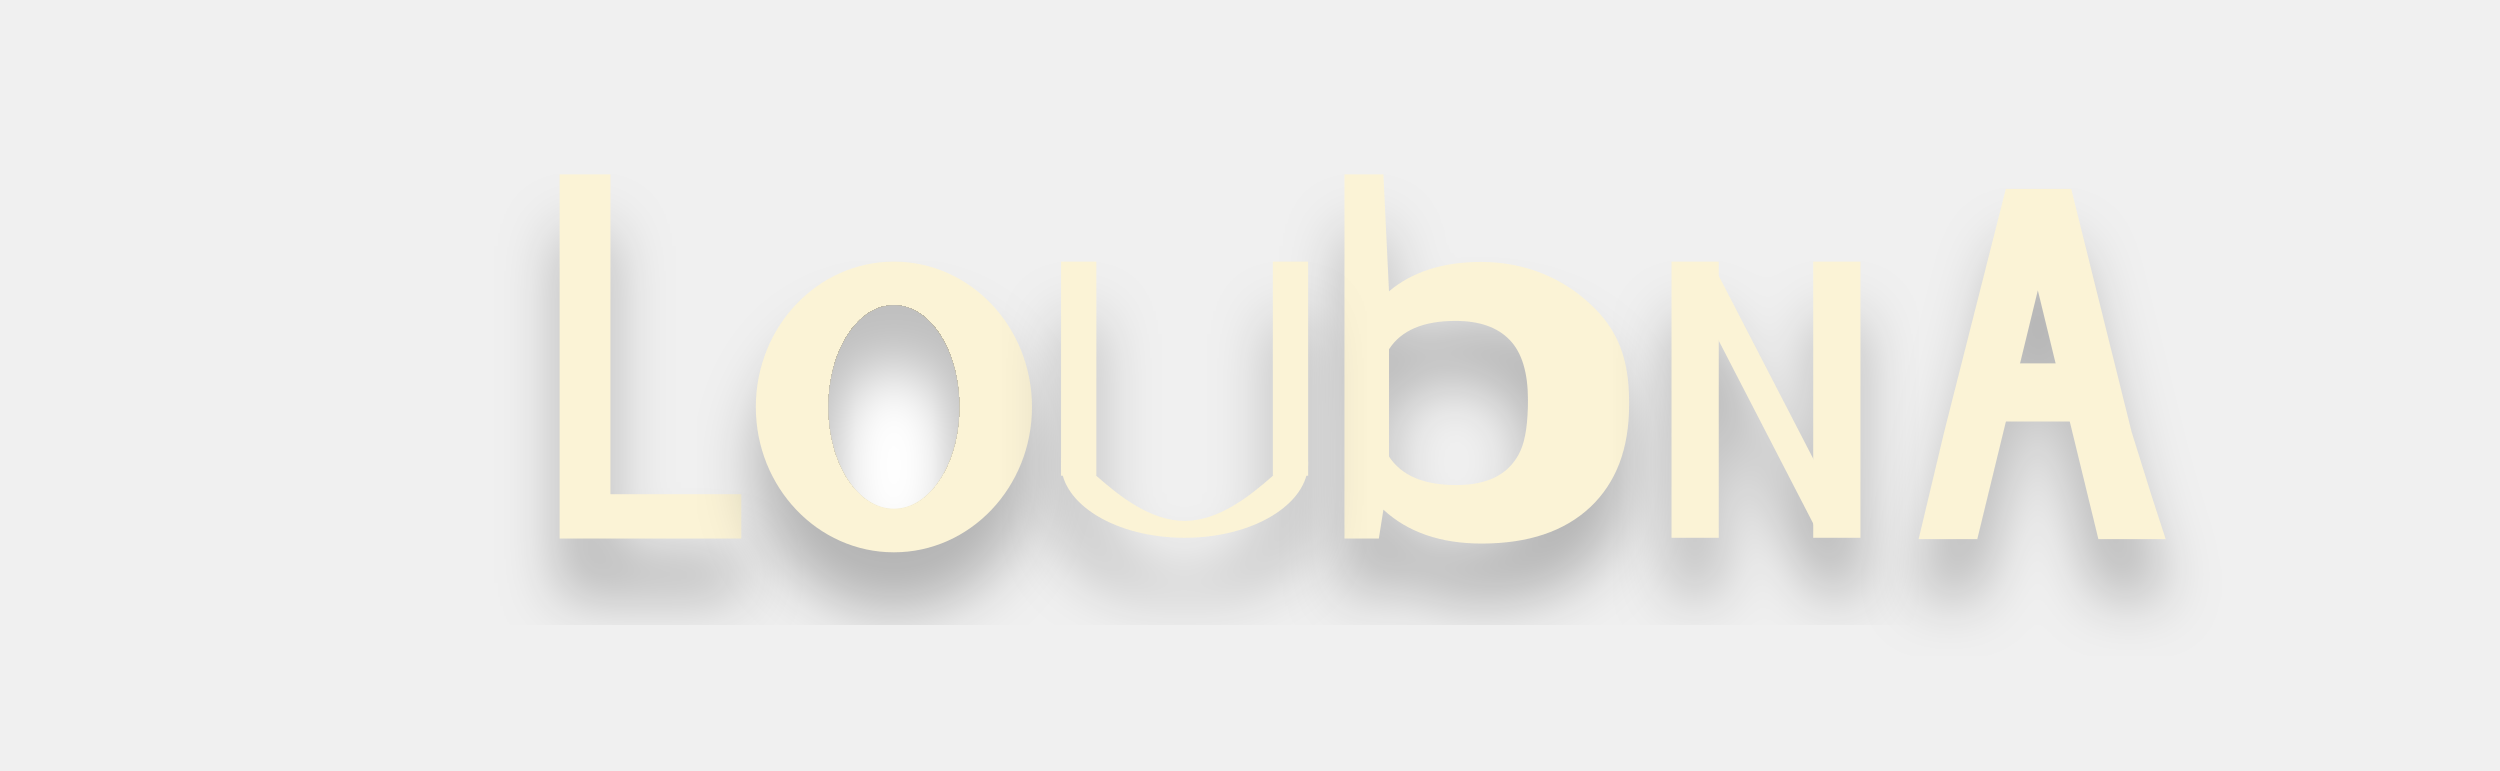
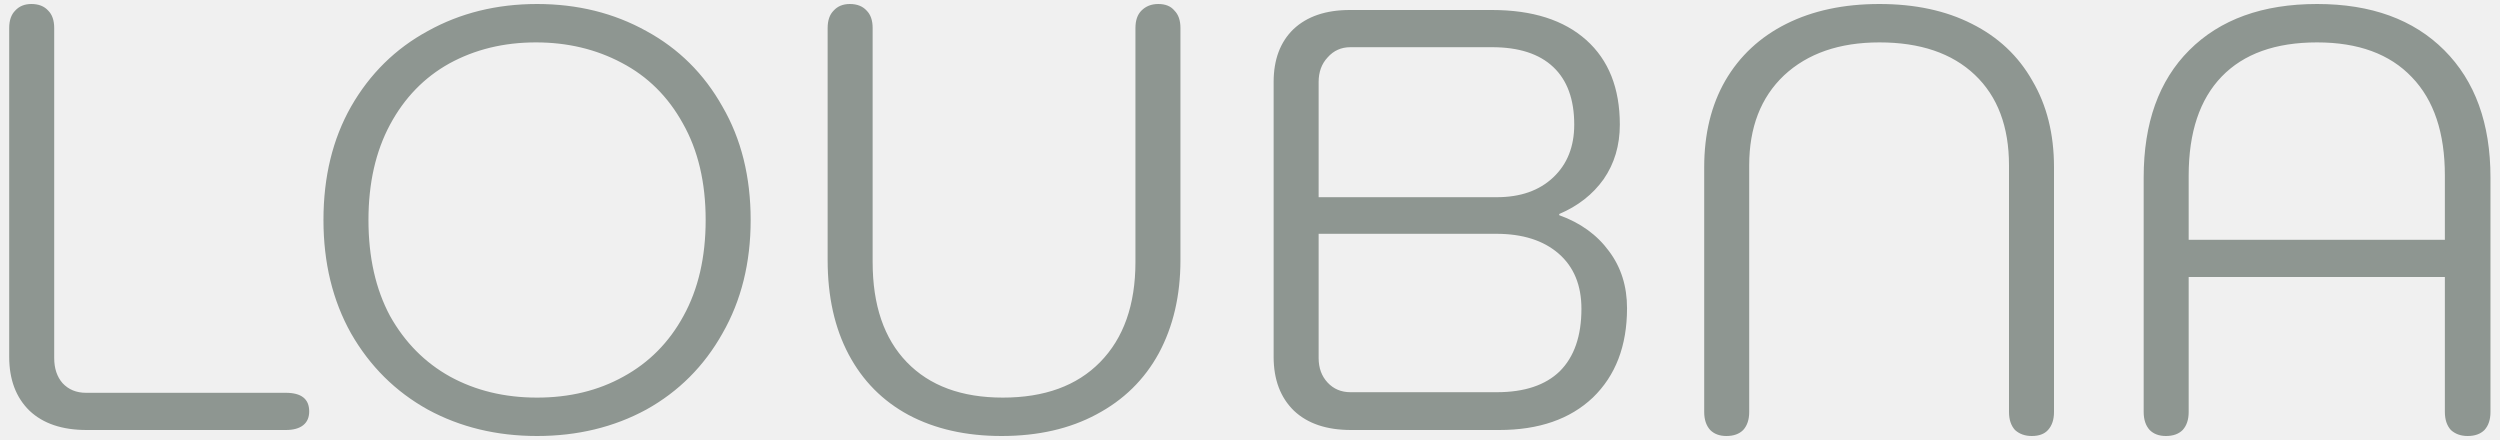
- <svg xmlns="http://www.w3.org/2000/svg" width="172" height="53" viewBox="0 0 172 53" fill="none">
-   <g clip-path="url(#clip0)">
-     <g filter="url(#filter0_d)">
-       <path d="M42 34H51V37.052H34.313H38.5L38.5 12H42V34ZM112.082 27.882C112.082 30.875 111.191 33.212 109.409 34.893C107.627 36.562 105.139 37.397 101.944 37.397C99.119 37.397 96.864 36.62 95.178 35.066L94.865 37.052H92.5V12H95.178L95.563 20.042C97.168 18.695 99.28 18.021 101.896 18.021C105.075 18.021 107.611 19.238 109.409 20.919C111.223 22.588 112.082 24.566 112.082 27.605V27.882ZM105.123 27.519C105.123 25.631 104.706 24.255 103.871 23.392C103.036 22.517 101.792 22.079 100.138 22.079C97.923 22.079 96.398 22.73 95.563 24.031V31.405C96.414 32.717 97.955 33.373 100.187 33.373C102.434 33.373 103.911 32.579 104.617 30.99C104.954 30.23 105.123 29.073 105.123 27.519Z" fill="#FBF3D6" />
-     </g>
-     <g filter="url(#filter1_d)">
-       <ellipse cx="61.5" cy="28" rx="9.5" ry="10" fill="#FBF3D6" />
-     </g>
-     <g filter="url(#filter2_i)">
-       <ellipse cx="61.5" cy="28" rx="4.5" ry="7" fill="white" />
-     </g>
-     <g filter="url(#filter3_d)">
-       <rect x="115" y="18" width="3.25" height="19" fill="#FBF3D6" />
-       <rect x="124.75" y="18" width="3.25" height="19" fill="#FBF3D6" />
-       <rect width="2.102" height="20.106" transform="matrix(0.969163 -0.246421 0.458992 0.88844 115.867 18.8275)" fill="#FBF3D6" />
-     </g>
-     <g filter="url(#filter4_d)">
-       <rect x="87.571" y="18" width="2.429" height="14.729" fill="#FBF3D6" />
-       <rect x="73" y="18" width="2.429" height="14.729" fill="#FBF3D6" />
-       <path d="M90 31.869C90 34.703 86.194 37 81.5 37C76.806 37 73 34.703 73 31.869C73 29.035 76.806 35.837 81.5 35.837C86.194 35.837 90 29.035 90 31.869Z" fill="#FBF3D6" />
-     </g>
-   </g>
-   <g filter="url(#filter5_d)">
-     <path d="M146.654 29.711L148 34.017L149 37.094H144.369L140.203 19.973L136.037 37.094H132L133.769 29.676L138 13H142.5L146.654 29.711Z" fill="#FBF3D6" />
-   </g>
-   <rect x="136" y="25" width="8" height="4" fill="#FBF3D6" />
-   <defs>
-     <filter id="filter0_d" x="30.313" y="12" width="85.769" height="33.397" filterUnits="userSpaceOnUse" color-interpolation-filters="sRGB">
-       <feFlood flood-opacity="0" result="BackgroundImageFix" />
-       <feColorMatrix in="SourceAlpha" type="matrix" values="0 0 0 0 0 0 0 0 0 0 0 0 0 0 0 0 0 0 127 0" />
-       <feOffset dy="4" />
-       <feGaussianBlur stdDeviation="2" />
-       <feColorMatrix type="matrix" values="0 0 0 0 0 0 0 0 0 0 0 0 0 0 0 0 0 0 0.25 0" />
-       <feBlend mode="normal" in2="BackgroundImageFix" result="effect1_dropShadow" />
-       <feBlend mode="normal" in="SourceGraphic" in2="effect1_dropShadow" result="shape" />
-     </filter>
-     <filter id="filter1_d" x="48" y="18" width="27" height="28" filterUnits="userSpaceOnUse" color-interpolation-filters="sRGB">
-       <feFlood flood-opacity="0" result="BackgroundImageFix" />
-       <feColorMatrix in="SourceAlpha" type="matrix" values="0 0 0 0 0 0 0 0 0 0 0 0 0 0 0 0 0 0 127 0" />
-       <feOffset dy="4" />
-       <feGaussianBlur stdDeviation="2" />
-       <feColorMatrix type="matrix" values="0 0 0 0 0 0 0 0 0 0 0 0 0 0 0 0 0 0 0.25 0" />
-       <feBlend mode="normal" in2="BackgroundImageFix" result="effect1_dropShadow" />
-       <feBlend mode="normal" in="SourceGraphic" in2="effect1_dropShadow" result="shape" />
-     </filter>
-     <filter id="filter2_i" x="57" y="21" width="9" height="18" filterUnits="userSpaceOnUse" color-interpolation-filters="sRGB">
-       <feFlood flood-opacity="0" result="BackgroundImageFix" />
-       <feBlend mode="normal" in="SourceGraphic" in2="BackgroundImageFix" result="shape" />
-       <feColorMatrix in="SourceAlpha" type="matrix" values="0 0 0 0 0 0 0 0 0 0 0 0 0 0 0 0 0 0 127 0" result="hardAlpha" />
-       <feOffset dy="4" />
-       <feGaussianBlur stdDeviation="2" />
-       <feComposite in2="hardAlpha" operator="arithmetic" k2="-1" k3="1" />
-       <feColorMatrix type="matrix" values="0 0 0 0 0 0 0 0 0 0 0 0 0 0 0 0 0 0 0.25 0" />
-       <feBlend mode="normal" in2="shape" result="effect1_innerShadow" />
-     </filter>
-     <filter id="filter3_d" x="111" y="18" width="21" height="27" filterUnits="userSpaceOnUse" color-interpolation-filters="sRGB">
-       <feFlood flood-opacity="0" result="BackgroundImageFix" />
-       <feColorMatrix in="SourceAlpha" type="matrix" values="0 0 0 0 0 0 0 0 0 0 0 0 0 0 0 0 0 0 127 0" />
-       <feOffset dy="4" />
-       <feGaussianBlur stdDeviation="2" />
-       <feColorMatrix type="matrix" values="0 0 0 0 0 0 0 0 0 0 0 0 0 0 0 0 0 0 0.25 0" />
-       <feBlend mode="normal" in2="BackgroundImageFix" result="effect1_dropShadow" />
-       <feBlend mode="normal" in="SourceGraphic" in2="effect1_dropShadow" result="shape" />
-     </filter>
-     <filter id="filter4_d" x="69" y="18" width="25" height="27" filterUnits="userSpaceOnUse" color-interpolation-filters="sRGB">
-       <feFlood flood-opacity="0" result="BackgroundImageFix" />
-       <feColorMatrix in="SourceAlpha" type="matrix" values="0 0 0 0 0 0 0 0 0 0 0 0 0 0 0 0 0 0 127 0" />
-       <feOffset dy="4" />
-       <feGaussianBlur stdDeviation="2" />
-       <feColorMatrix type="matrix" values="0 0 0 0 0 0 0 0 0 0 0 0 0 0 0 0 0 0 0.25 0" />
-       <feBlend mode="normal" in2="BackgroundImageFix" result="effect1_dropShadow" />
-       <feBlend mode="normal" in="SourceGraphic" in2="effect1_dropShadow" result="shape" />
-     </filter>
-     <filter id="filter5_d" x="128" y="13" width="25" height="32.094" filterUnits="userSpaceOnUse" color-interpolation-filters="sRGB">
-       <feFlood flood-opacity="0" result="BackgroundImageFix" />
-       <feColorMatrix in="SourceAlpha" type="matrix" values="0 0 0 0 0 0 0 0 0 0 0 0 0 0 0 0 0 0 127 0" />
-       <feOffset dy="4" />
-       <feGaussianBlur stdDeviation="2" />
-       <feColorMatrix type="matrix" values="0 0 0 0 0 0 0 0 0 0 0 0 0 0 0 0 0 0 0.25 0" />
-       <feBlend mode="normal" in2="BackgroundImageFix" result="effect1_dropShadow" />
-       <feBlend mode="normal" in="SourceGraphic" in2="effect1_dropShadow" result="shape" />
-     </filter>
-     <clipPath id="clip0">
-       <rect width="157" height="43" fill="white" />
-     </clipPath>
-   </defs>
+ <svg xmlns="http://www.w3.org/2000/svg" width="250" height="44" viewBox="0 0 250 44" fill="none">
+   <path d="M8.66 43C6.22 43 4.32 42.36 2.96 41.08C1.6 39.76 0.92 37.96 0.92 35.68V2.8C0.92 2.04 1.12 1.46 1.52 1.06C1.92 0.62 2.46 0.4 3.14 0.4C3.86 0.4 4.42 0.62 4.82 1.06C5.22 1.46 5.42 2.04 5.42 2.8V35.8C5.42 36.84 5.7 37.68 6.26 38.32C6.86 38.96 7.64 39.28 8.6 39.28H28.58C30.14 39.28 30.92 39.9 30.92 41.14C30.92 41.74 30.72 42.2 30.32 42.52C29.92 42.84 29.34 43 28.58 43H8.66ZM53.706 43.6C49.666 43.6 46.026 42.72 42.785 40.96C39.545 39.16 36.986 36.62 35.105 33.34C33.266 30.06 32.346 26.28 32.346 22C32.346 17.68 33.266 13.9 35.105 10.66C36.986 7.38 39.545 4.86 42.785 3.1C46.026 1.3 49.666 0.4 53.706 0.4C57.745 0.4 61.386 1.3 64.626 3.1C67.865 4.86 70.406 7.38 72.246 10.66C74.126 13.9 75.066 17.68 75.066 22C75.066 26.28 74.126 30.06 72.246 33.34C70.406 36.62 67.865 39.16 64.626 40.96C61.386 42.72 57.745 43.6 53.706 43.6ZM53.706 39.76C56.946 39.76 59.825 39.06 62.346 37.66C64.906 36.26 66.906 34.24 68.346 31.6C69.826 28.92 70.566 25.72 70.566 22C70.566 18.24 69.805 15.02 68.285 12.34C66.805 9.66 64.766 7.64 62.166 6.28C59.605 4.92 56.745 4.24 53.586 4.24C50.386 4.24 47.505 4.94 44.946 6.34C42.425 7.74 40.446 9.78 39.005 12.46C37.566 15.14 36.846 18.32 36.846 22C36.846 25.72 37.566 28.92 39.005 31.6C40.486 34.24 42.486 36.26 45.005 37.66C47.566 39.06 50.465 39.76 53.706 39.76ZM100.164 43.6C96.604 43.6 93.504 42.9 90.864 41.5C88.264 40.1 86.264 38.08 84.864 35.44C83.464 32.8 82.764 29.66 82.764 26.02V2.8C82.764 2.04 82.964 1.46 83.364 1.06C83.764 0.62 84.304 0.4 84.984 0.4C85.704 0.4 86.264 0.62 86.664 1.06C87.064 1.46 87.264 2.04 87.264 2.8V26.2C87.264 30.52 88.404 33.86 90.684 36.22C92.964 38.58 96.164 39.76 100.284 39.76C104.444 39.76 107.684 38.58 110.004 36.22C112.364 33.82 113.544 30.48 113.544 26.2V2.8C113.544 2.04 113.744 1.46 114.144 1.06C114.584 0.62 115.144 0.4 115.824 0.4C116.544 0.4 117.084 0.62 117.444 1.06C117.844 1.46 118.044 2.04 118.044 2.8V26.02C118.044 29.54 117.324 32.64 115.884 35.32C114.444 37.96 112.364 40 109.644 41.44C106.964 42.88 103.804 43.6 100.164 43.6ZM135.103 43C132.663 43 130.763 42.36 129.403 41.08C128.043 39.76 127.363 37.96 127.363 35.68V8.2C127.363 5.96 128.023 4.2 129.343 2.92C130.703 1.64 132.583 1 134.983 1H149.203C153.243 1 156.383 2 158.623 4C160.863 6 161.983 8.82 161.983 12.46C161.983 14.54 161.443 16.36 160.363 17.92C159.283 19.44 157.803 20.6 155.923 21.4V21.52C158.043 22.28 159.703 23.48 160.903 25.12C162.103 26.72 162.703 28.62 162.703 30.82C162.703 34.58 161.563 37.56 159.283 39.76C157.003 41.92 153.883 43 149.923 43H135.103ZM149.683 19.72C152.043 19.72 153.923 19.06 155.323 17.74C156.723 16.42 157.423 14.66 157.423 12.46C157.423 9.94 156.723 8.02 155.323 6.7C153.923 5.38 151.883 4.72 149.203 4.72H135.043C134.123 4.72 133.363 5.06 132.763 5.74C132.163 6.38 131.863 7.2 131.863 8.2V19.72H149.683ZM149.683 39.22C152.443 39.22 154.543 38.52 155.983 37.12C157.423 35.68 158.143 33.6 158.143 30.88C158.143 28.52 157.383 26.68 155.863 25.36C154.343 24.04 152.263 23.38 149.623 23.38H131.863V35.8C131.863 36.8 132.163 37.62 132.763 38.26C133.363 38.9 134.123 39.22 135.043 39.22H149.683ZM172.64 43.6C171.96 43.6 171.42 43.4 171.02 43C170.62 42.56 170.42 41.96 170.42 41.2V16.72C170.42 13.4 171.12 10.52 172.52 8.08C173.96 5.6 176 3.7 178.64 2.38C181.28 1.06 184.38 0.4 187.94 0.4C191.5 0.4 194.58 1.06 197.18 2.38C199.82 3.7 201.84 5.6 203.24 8.08C204.68 10.52 205.4 13.4 205.4 16.72V41.2C205.4 41.96 205.2 42.56 204.8 43C204.44 43.4 203.9 43.6 203.18 43.6C202.5 43.6 201.94 43.4 201.5 43C201.1 42.56 200.9 41.96 200.9 41.2V16.54C200.9 12.66 199.76 9.64 197.48 7.48C195.2 5.32 192.02 4.24 187.94 4.24C183.94 4.24 180.76 5.34 178.4 7.54C176.08 9.74 174.92 12.74 174.92 16.54V41.2C174.92 41.96 174.72 42.56 174.32 43C173.92 43.4 173.36 43.6 172.64 43.6ZM216.587 43.6C215.907 43.6 215.367 43.4 214.967 43C214.567 42.56 214.367 41.96 214.367 41.2V17.74C214.367 12.3 215.887 8.06 218.927 5.02C222.007 1.94 226.267 0.4 231.707 0.4C237.107 0.4 241.347 1.94 244.427 5.02C247.507 8.1 249.047 12.34 249.047 17.74V41.2C249.047 41.96 248.847 42.56 248.447 43C248.047 43.4 247.487 43.6 246.767 43.6C246.087 43.6 245.527 43.4 245.087 43C244.687 42.56 244.487 41.96 244.487 41.2V27.7H218.867V41.2C218.867 41.96 218.667 42.56 218.267 43C217.867 43.4 217.307 43.6 216.587 43.6ZM244.487 23.98V17.56C244.487 13.28 243.387 10 241.187 7.72C238.987 5.4 235.827 4.24 231.707 4.24C227.547 4.24 224.367 5.38 222.167 7.66C219.967 9.94 218.867 13.24 218.867 17.56V23.98H244.487Z" fill="#8E9691" />
</svg>
